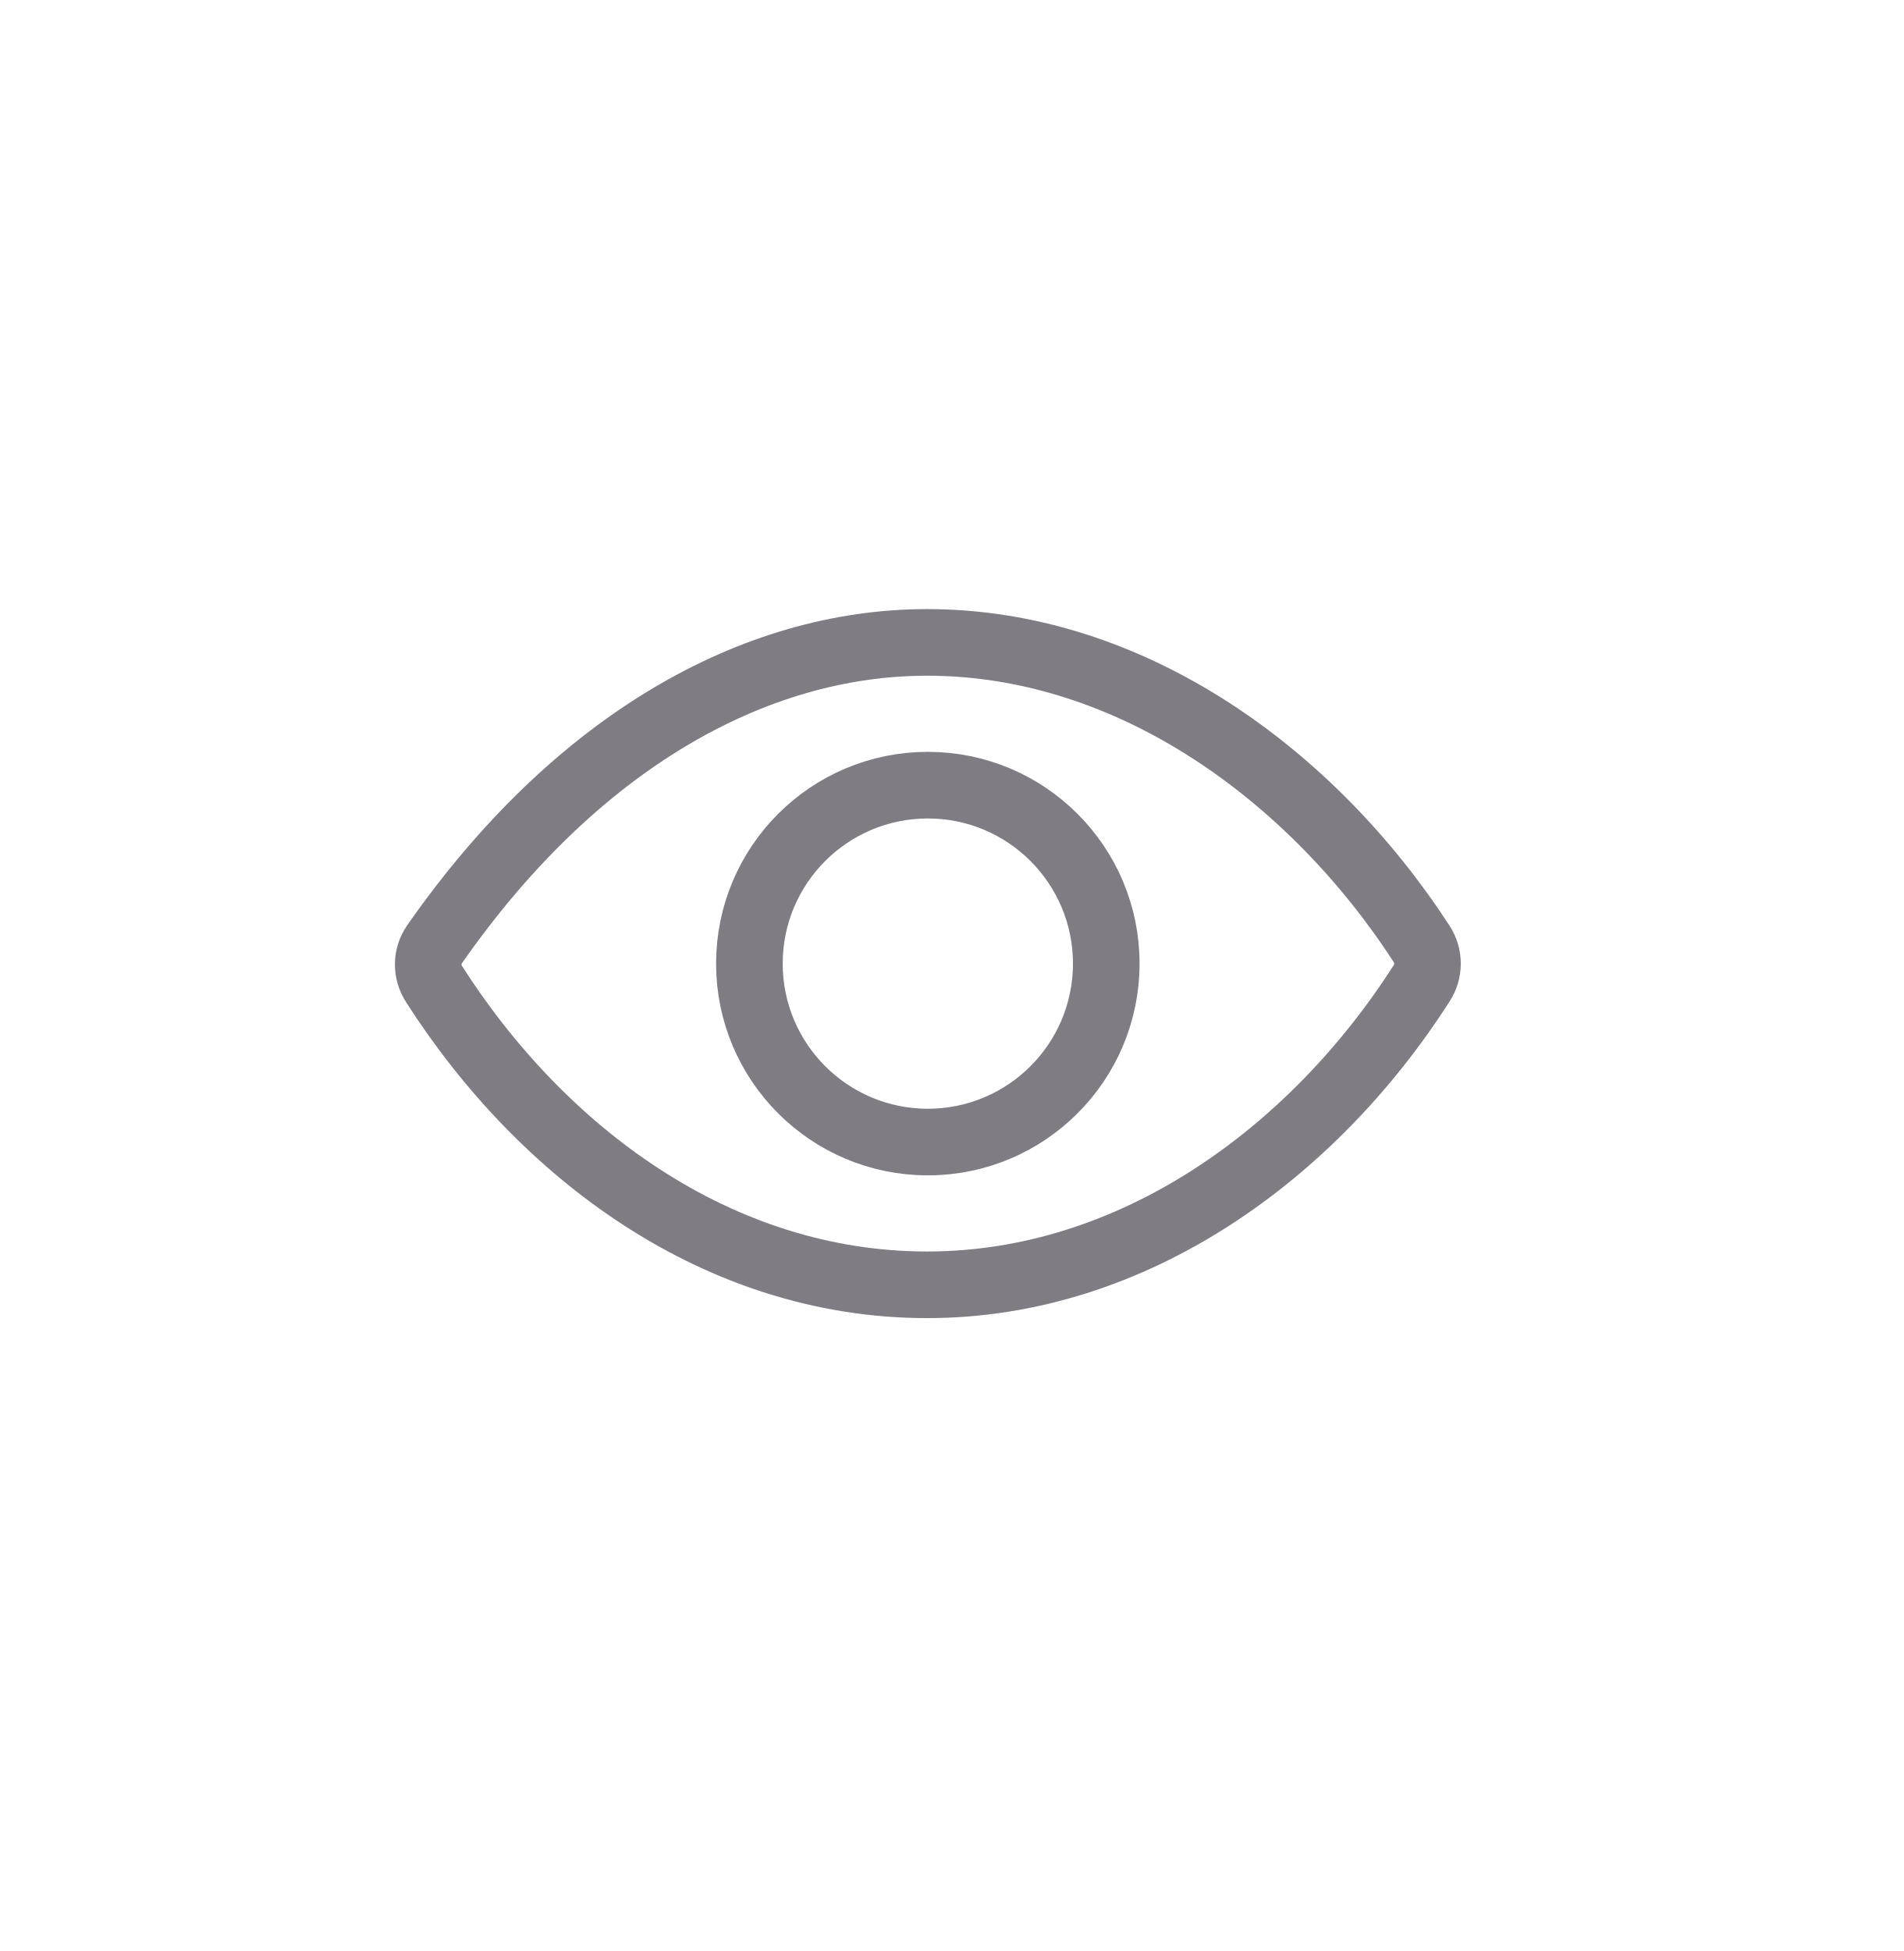
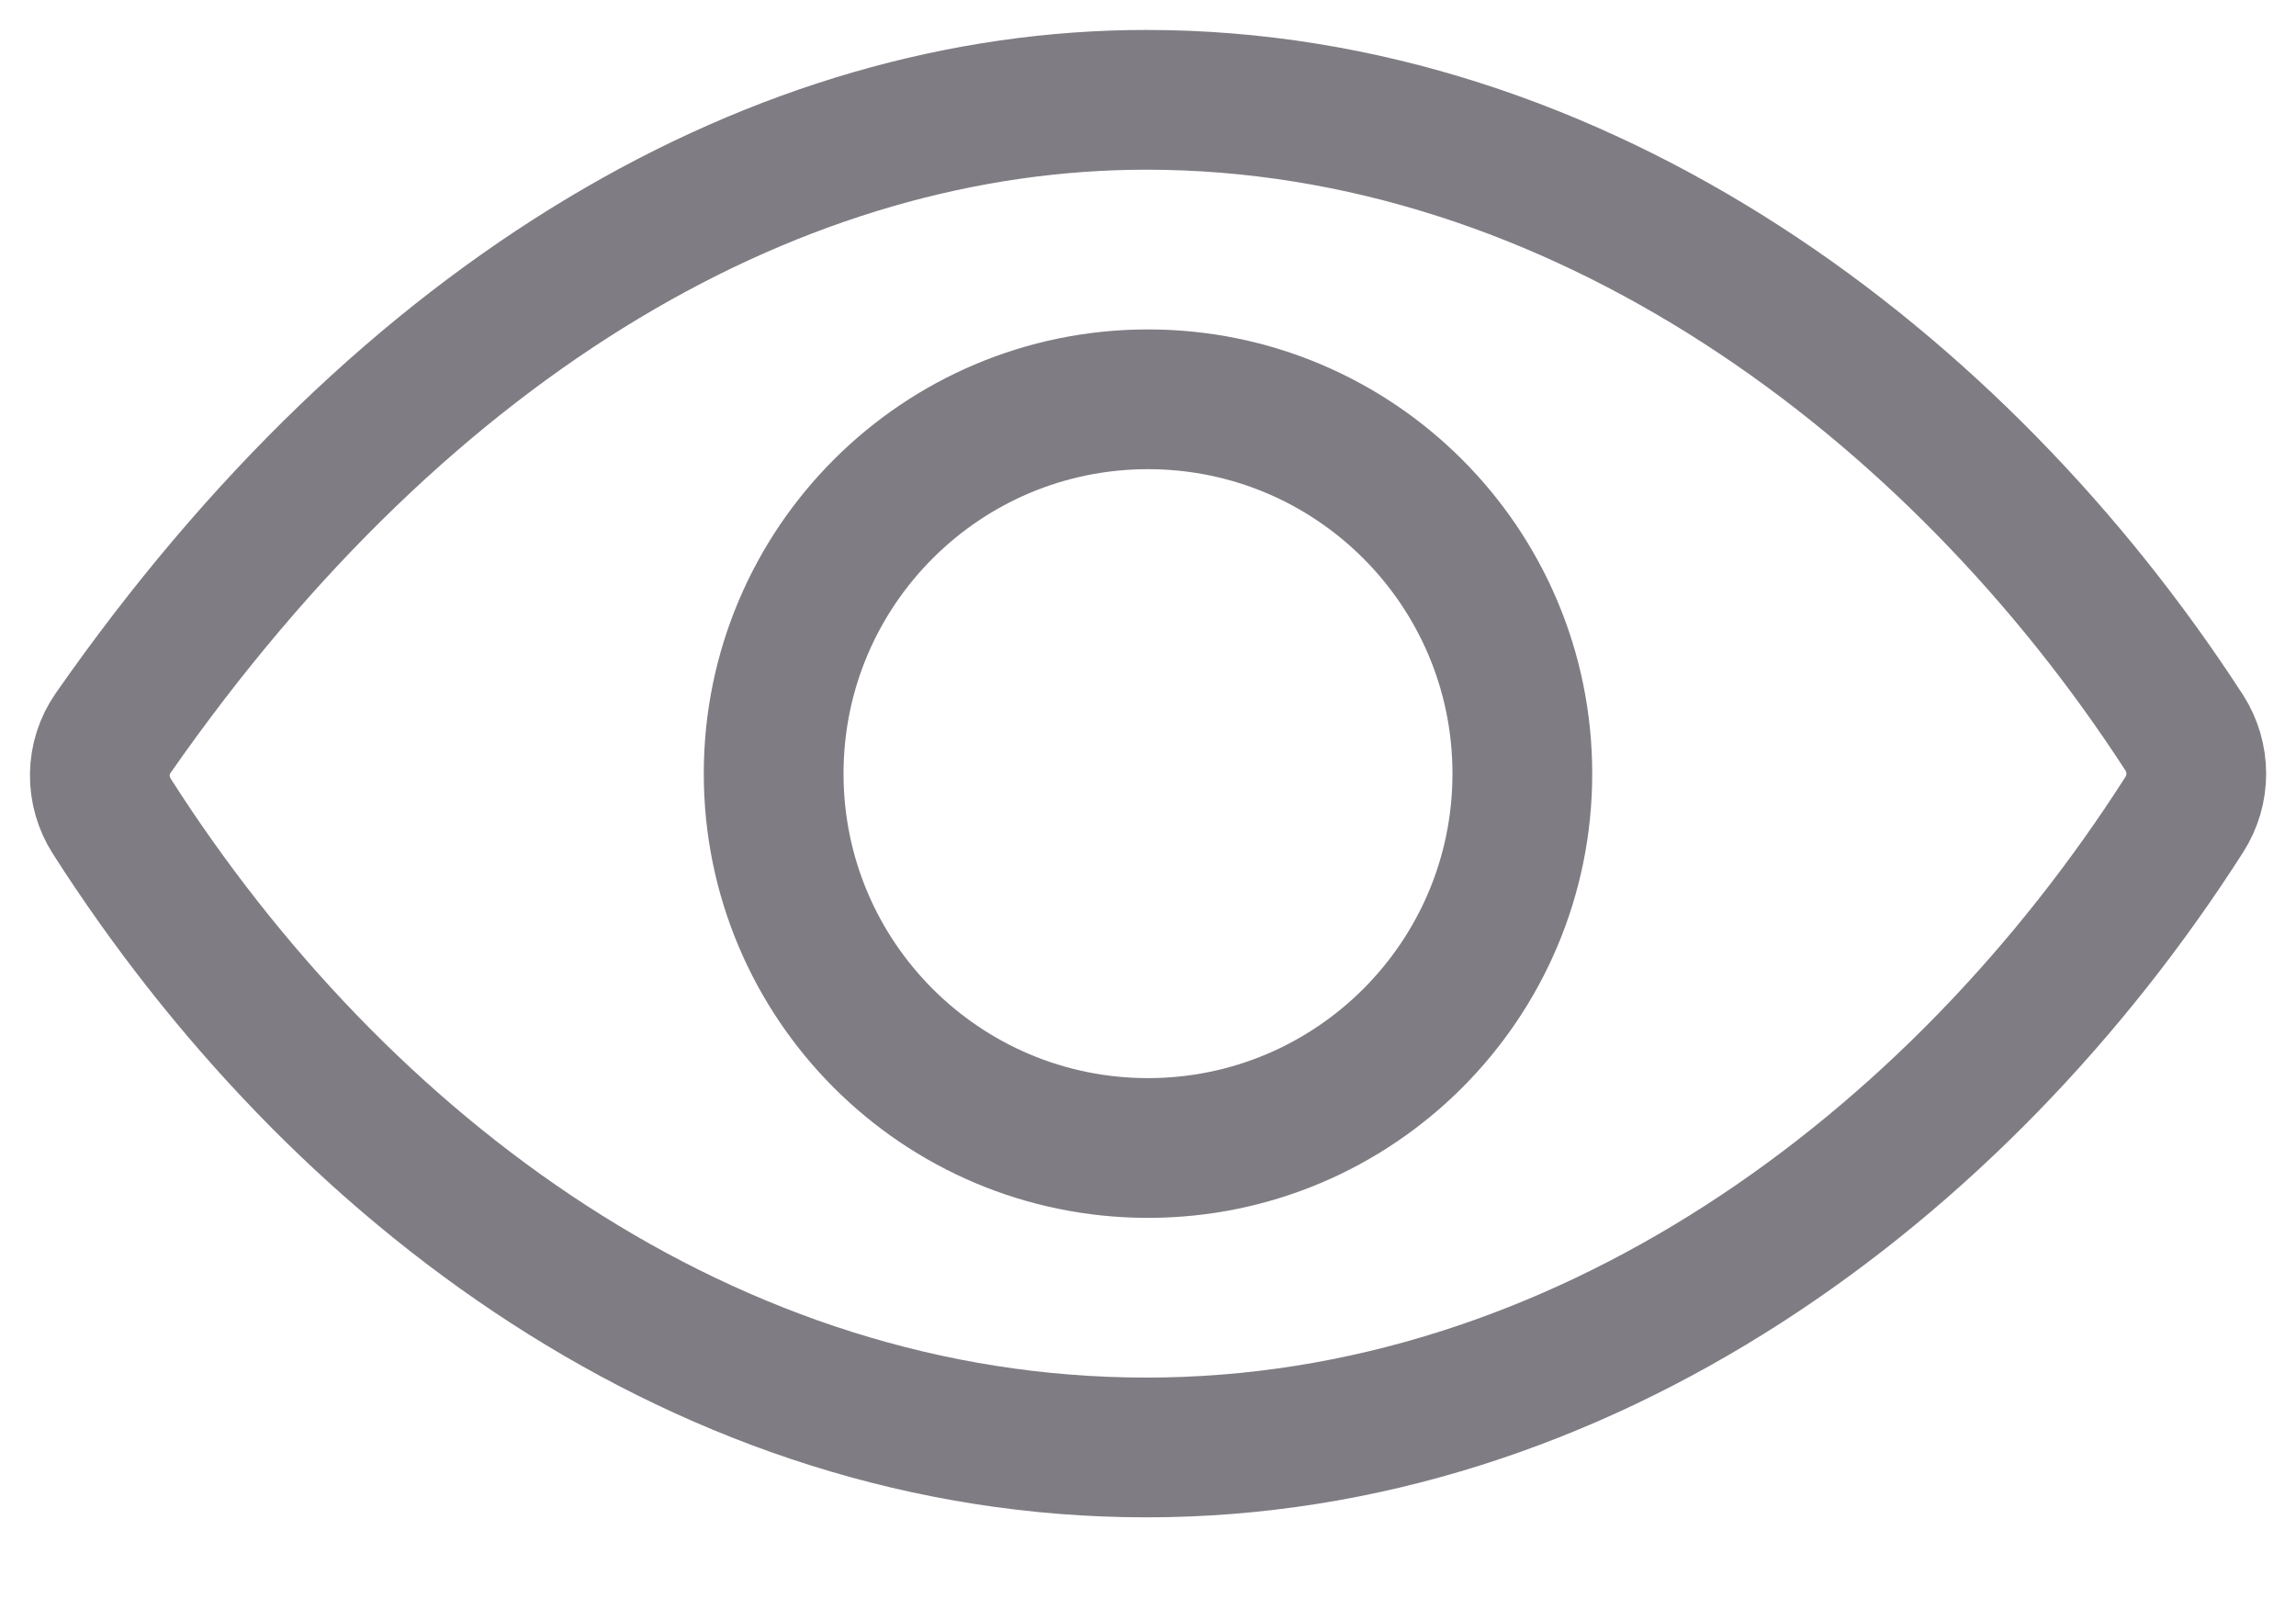
- <svg xmlns="http://www.w3.org/2000/svg" width="40" height="41" viewBox="0 0 40 41" fill="none">
-   <path d="M19.484 13.5C15.831 13.5 12.083 15.614 9.133 19.844C9.048 19.966 9.002 20.11 9 20.258C8.998 20.406 9.04 20.552 9.12 20.677C11.387 24.225 15.084 27 19.484 27C23.836 27 27.609 24.217 29.881 20.66C29.959 20.538 30.001 20.396 30.001 20.251C30.001 20.105 29.959 19.963 29.881 19.841C27.604 16.326 23.803 13.5 19.484 13.5Z" stroke="#7F7C83" stroke-width="1.4" stroke-linecap="round" stroke-linejoin="round" />
-   <path d="M19.5 24C21.571 24 23.25 22.321 23.25 20.25C23.25 18.179 21.571 16.5 19.5 16.5C17.429 16.5 15.75 18.179 15.75 20.25C15.75 22.321 17.429 24 19.5 24Z" stroke="#7F7C83" stroke-width="1.4" stroke-miterlimit="10" />
+ <svg xmlns="http://www.w3.org/2000/svg" width="23" height="16" viewBox="0 0 23 16" fill="none">
+   <path d="M11.484 1C7.831 1 4.083 3.115 1.133 7.344C1.048 7.466 1.002 7.61 1 7.758C0.998 7.906 1.04 8.052 1.12 8.177C3.387 11.725 7.084 14.5 11.484 14.5C15.836 14.5 19.609 11.717 21.881 8.16C21.959 8.038 22.001 7.896 22.001 7.751C22.001 7.606 21.959 7.463 21.881 7.341C19.604 3.826 15.803 1 11.484 1Z" stroke="#7F7C83" stroke-width="1.4" stroke-linecap="round" stroke-linejoin="round" />
+   <path d="M11.5 11.5C13.571 11.5 15.25 9.821 15.25 7.75C15.25 5.679 13.571 4 11.5 4C9.429 4 7.75 5.679 7.75 7.75C7.75 9.821 9.429 11.5 11.5 11.5Z" stroke="#7F7C83" stroke-width="1.4" stroke-miterlimit="10" />
</svg>
